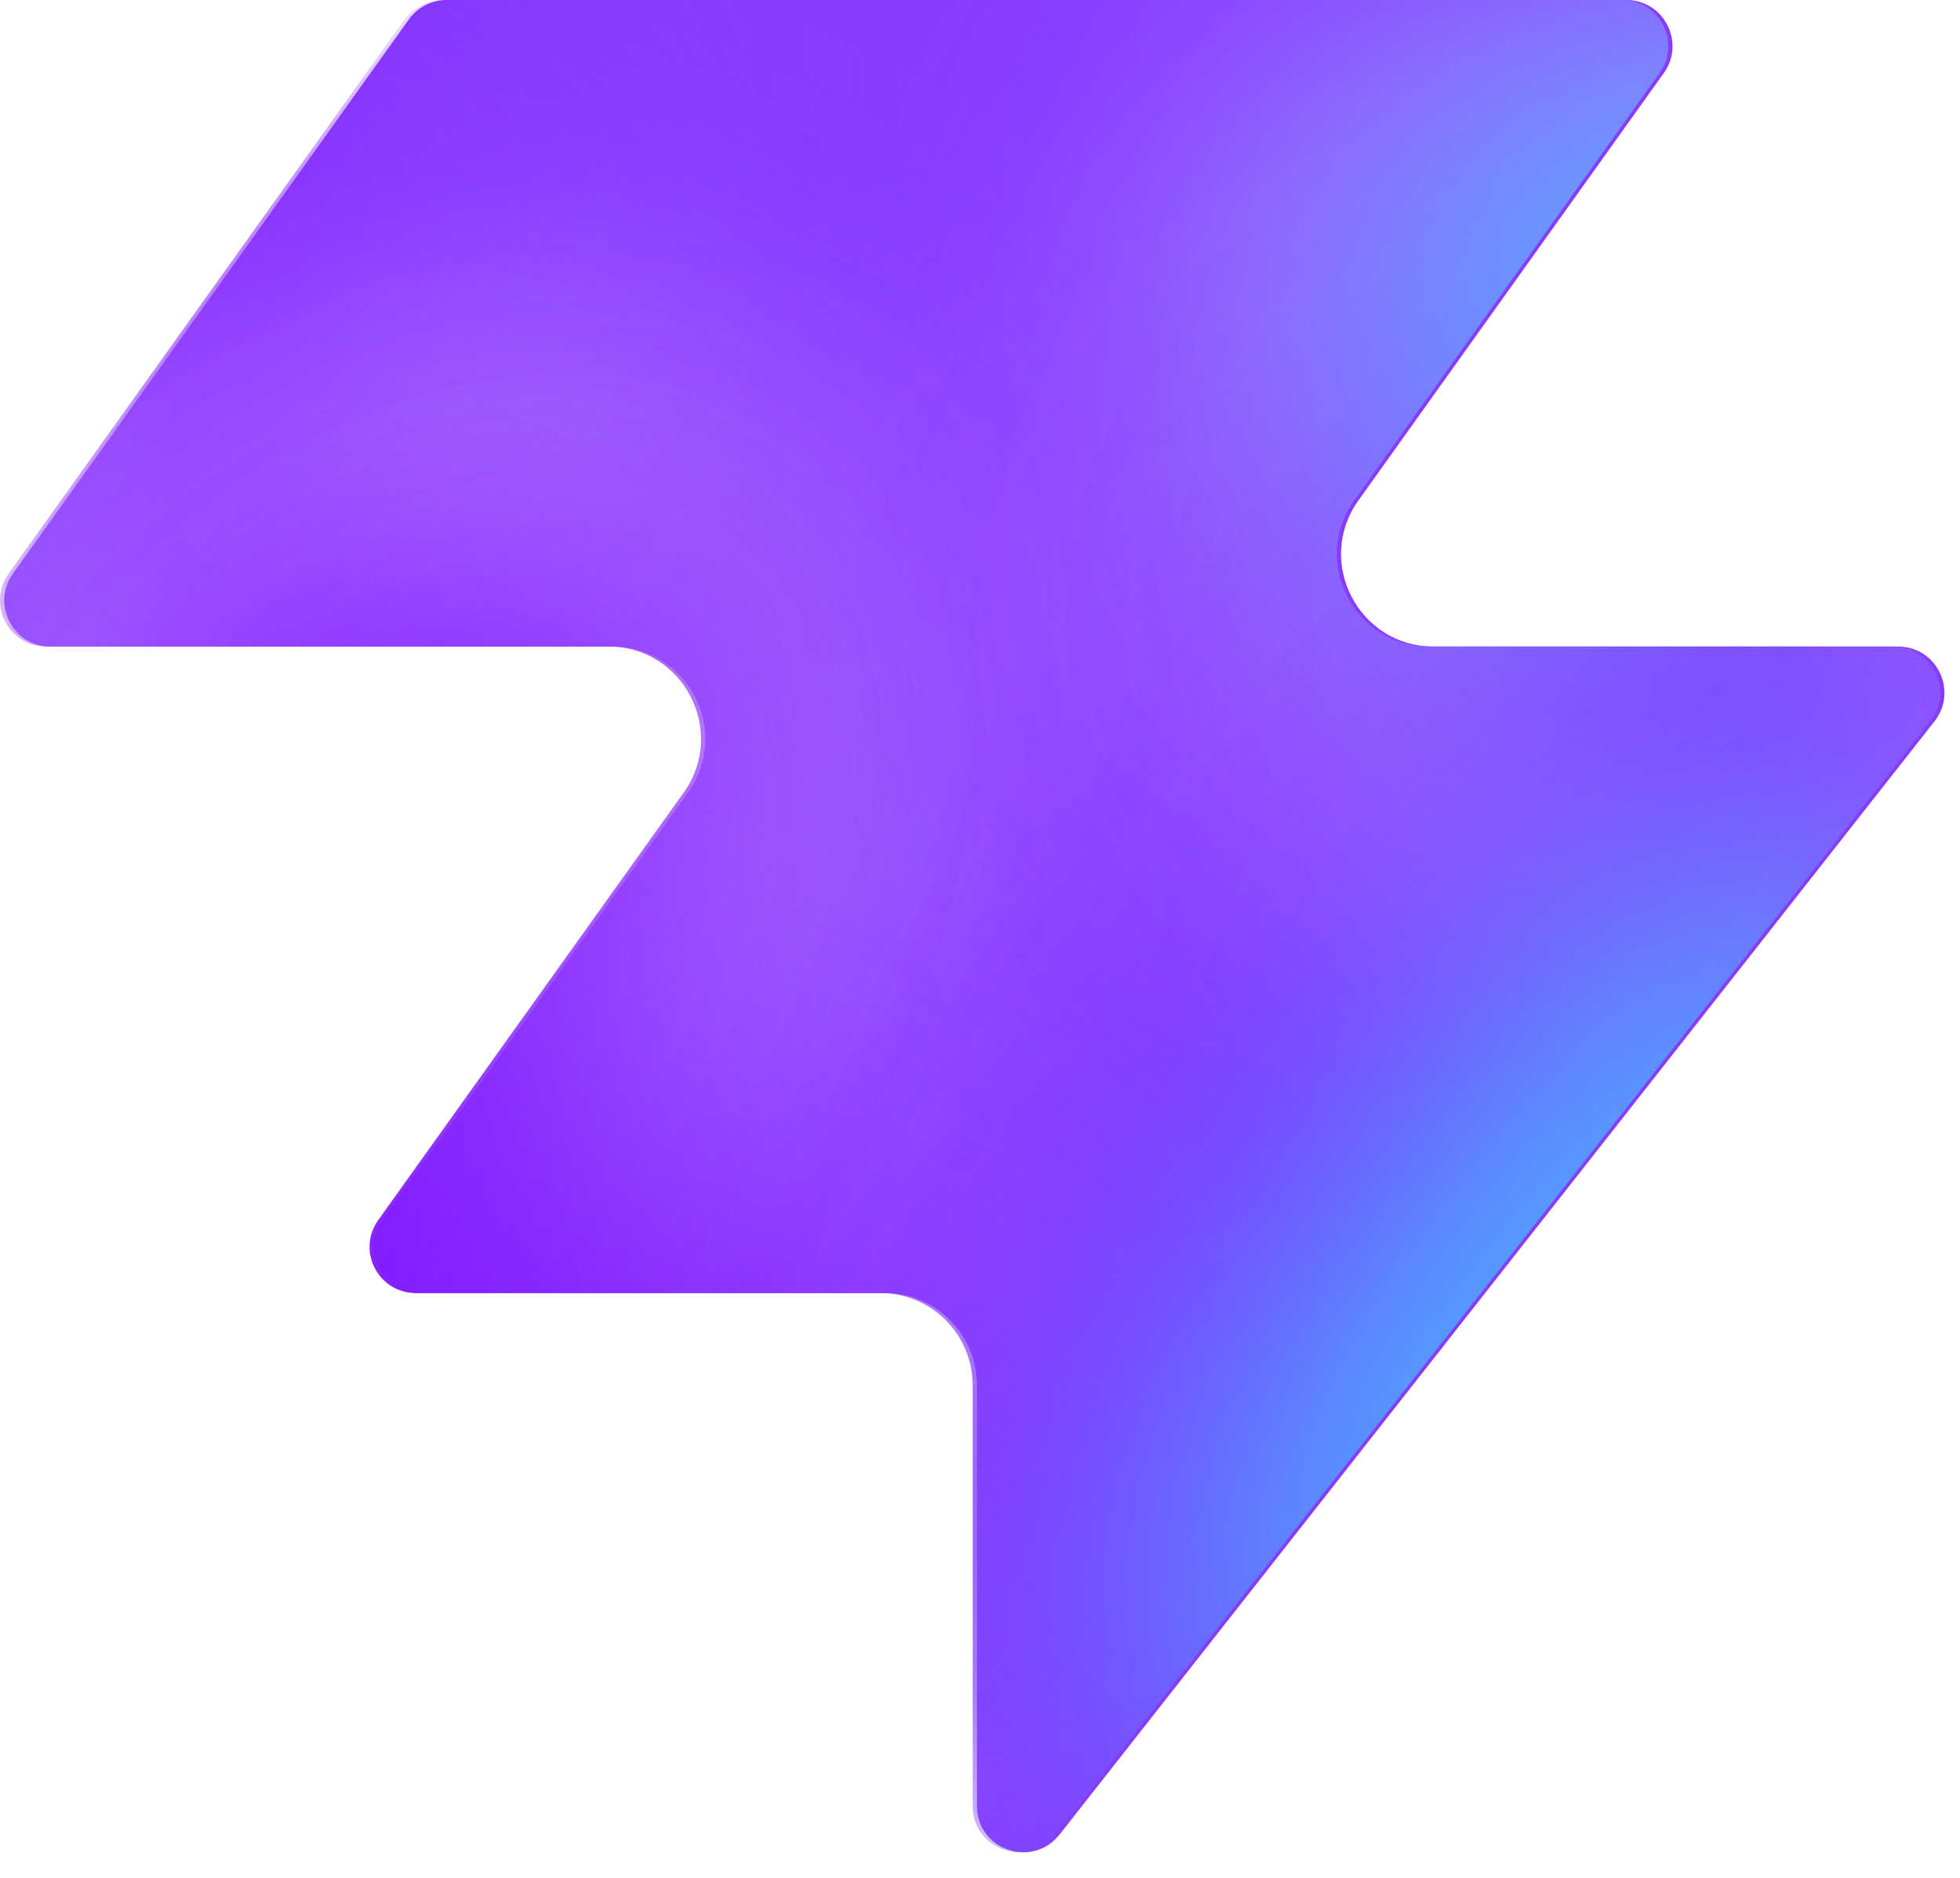
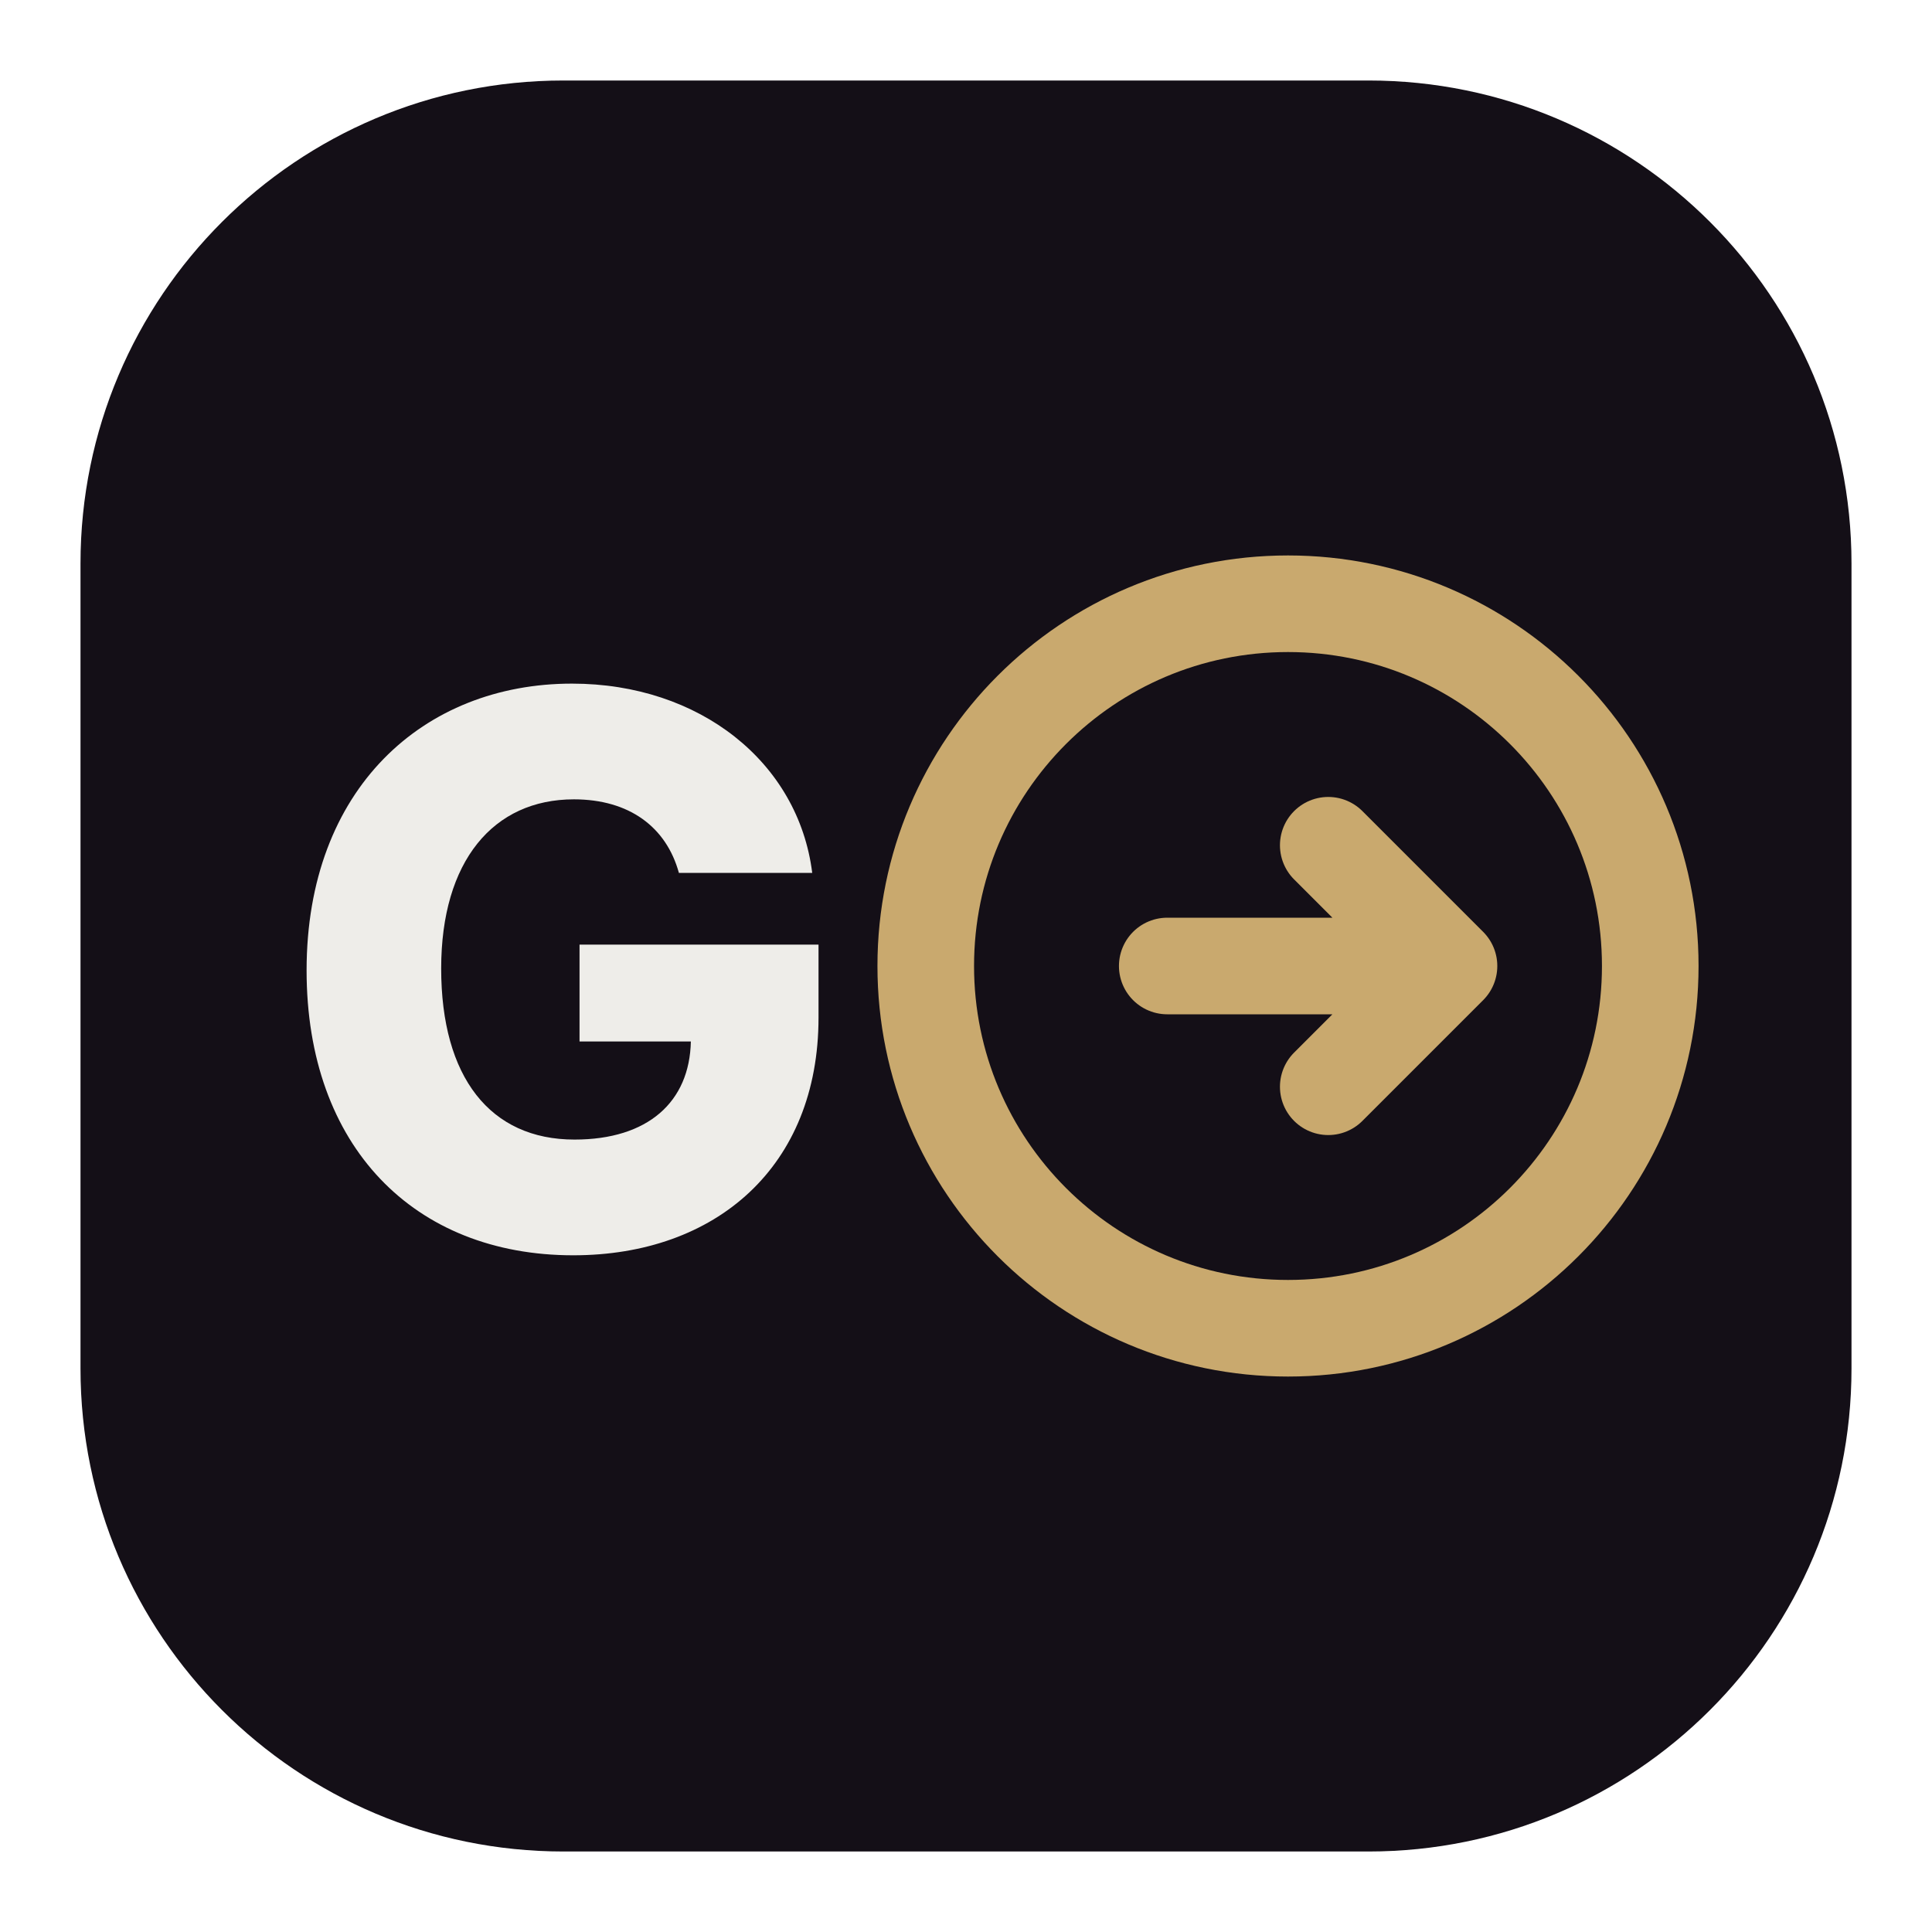
- <svg xmlns="http://www.w3.org/2000/svg" width="48" height="46" fill="none" viewBox="0 0 48 46">
-   <path fill="#863bff" d="M25.946 44.938c-.664.845-2.021.375-2.021-.698V33.937a2.26 2.26 0 0 0-2.262-2.262H10.287c-.92 0-1.456-1.04-.92-1.788l7.48-10.471c1.07-1.497 0-3.578-1.842-3.578H1.237c-.92 0-1.456-1.04-.92-1.788L10.013.474c.214-.297.556-.474.92-.474h28.894c.92 0 1.456 1.04.92 1.788l-7.48 10.471c-1.07 1.498 0 3.579 1.842 3.579h11.377c.943 0 1.473 1.088.89 1.83L25.947 44.94z" style="fill:#863bff;fill:color(display-p3 .525 .23 1);fill-opacity:1" />
-   <mask id="a" width="48" height="46" x="0" y="0" maskUnits="userSpaceOnUse" style="mask-type:alpha">
-     <path fill="#000" d="M25.842 44.938c-.664.844-2.021.375-2.021-.698V33.937a2.26 2.26 0 0 0-2.262-2.262H10.183c-.92 0-1.456-1.04-.92-1.788l7.48-10.471c1.07-1.498 0-3.579-1.842-3.579H1.133c-.92 0-1.456-1.04-.92-1.787L9.91.473c.214-.297.556-.474.92-.474h28.894c.92 0 1.456 1.04.92 1.788l-7.48 10.471c-1.07 1.498 0 3.578 1.842 3.578h11.377c.943 0 1.473 1.088.89 1.832L25.843 44.94z" style="fill:#000;fill-opacity:1" />
-   </mask>
-   <g mask="url(#a)">
-     <g filter="url(#b)">
-       <ellipse cx="5.508" cy="14.704" fill="#ede6ff" rx="5.508" ry="14.704" style="fill:#ede6ff;fill:color(display-p3 .927 .903 1);fill-opacity:1" transform="matrix(.00324 1 1 -.00324 -4.47 31.516)" />
-     </g>
-     <g filter="url(#c)">
-       <ellipse cx="10.399" cy="29.851" fill="#ede6ff" rx="10.399" ry="29.851" style="fill:#ede6ff;fill:color(display-p3 .927 .903 1);fill-opacity:1" transform="matrix(.00324 1 1 -.00324 -39.328 7.883)" />
-     </g>
-     <g filter="url(#d)">
-       <ellipse cx="5.508" cy="30.487" fill="#7e14ff" rx="5.508" ry="30.487" style="fill:#7e14ff;fill:color(display-p3 .492 .077 1);fill-opacity:1" transform="rotate(89.814 -25.913 -14.639)scale(1 -1)" />
-     </g>
-     <g filter="url(#e)">
-       <ellipse cx="5.508" cy="30.599" fill="#7e14ff" rx="5.508" ry="30.599" style="fill:#7e14ff;fill:color(display-p3 .492 .077 1);fill-opacity:1" transform="rotate(89.814 -32.644 -3.334)scale(1 -1)" />
-     </g>
-     <g filter="url(#f)">
-       <ellipse cx="5.508" cy="30.599" fill="#7e14ff" rx="5.508" ry="30.599" style="fill:#7e14ff;fill:color(display-p3 .492 .077 1);fill-opacity:1" transform="matrix(.00324 1 1 -.00324 -34.34 30.47)" />
-     </g>
-     <g filter="url(#g)">
-       <ellipse cx="14.072" cy="22.078" fill="#ede6ff" rx="14.072" ry="22.078" style="fill:#ede6ff;fill:color(display-p3 .927 .903 1);fill-opacity:1" transform="rotate(93.35 24.506 48.493)scale(-1 1)" />
-     </g>
-     <g filter="url(#h)">
-       <ellipse cx="3.47" cy="21.501" fill="#7e14ff" rx="3.47" ry="21.501" style="fill:#7e14ff;fill:color(display-p3 .492 .077 1);fill-opacity:1" transform="rotate(89.009 28.708 47.59)scale(-1 1)" />
-     </g>
-     <g filter="url(#i)">
-       <ellipse cx="3.47" cy="21.501" fill="#7e14ff" rx="3.47" ry="21.501" style="fill:#7e14ff;fill:color(display-p3 .492 .077 1);fill-opacity:1" transform="rotate(89.009 28.708 47.59)scale(-1 1)" />
-     </g>
-     <g filter="url(#j)">
-       <ellipse cx=".387" cy="8.972" fill="#7e14ff" rx="4.407" ry="29.108" style="fill:#7e14ff;fill:color(display-p3 .492 .077 1);fill-opacity:1" transform="rotate(39.51 .387 8.972)" />
-     </g>
-     <g filter="url(#k)">
-       <ellipse cx="47.523" cy="-6.092" fill="#7e14ff" rx="4.407" ry="29.108" style="fill:#7e14ff;fill:color(display-p3 .492 .077 1);fill-opacity:1" transform="rotate(37.892 47.523 -6.092)" />
-     </g>
-     <g filter="url(#l)">
-       <ellipse cx="41.412" cy="6.333" fill="#47bfff" rx="5.971" ry="9.665" style="fill:#47bfff;fill:color(display-p3 .28 .748 1);fill-opacity:1" transform="rotate(37.892 41.412 6.333)" />
-     </g>
-     <g filter="url(#m)">
-       <ellipse cx="-1.879" cy="38.332" fill="#7e14ff" rx="4.407" ry="29.108" style="fill:#7e14ff;fill:color(display-p3 .492 .077 1);fill-opacity:1" transform="rotate(37.892 -1.88 38.332)" />
-     </g>
-     <g filter="url(#n)">
-       <ellipse cx="-1.879" cy="38.332" fill="#7e14ff" rx="4.407" ry="29.108" style="fill:#7e14ff;fill:color(display-p3 .492 .077 1);fill-opacity:1" transform="rotate(37.892 -1.88 38.332)" />
-     </g>
-     <g filter="url(#o)">
-       <ellipse cx="35.651" cy="29.907" fill="#7e14ff" rx="4.407" ry="29.108" style="fill:#7e14ff;fill:color(display-p3 .492 .077 1);fill-opacity:1" transform="rotate(37.892 35.651 29.907)" />
-     </g>
-     <g filter="url(#p)">
-       <ellipse cx="38.418" cy="32.4" fill="#47bfff" rx="5.971" ry="15.297" style="fill:#47bfff;fill:color(display-p3 .28 .748 1);fill-opacity:1" transform="rotate(37.892 38.418 32.4)" />
-     </g>
-   </g>
-   <defs>
-     <filter id="b" width="60.045" height="41.654" x="-19.77" y="16.149" color-interpolation-filters="sRGB" filterUnits="userSpaceOnUse">
-       <feFlood flood-opacity="0" result="BackgroundImageFix" />
-       <feBlend in="SourceGraphic" in2="BackgroundImageFix" result="shape" />
-       <feGaussianBlur result="effect1_foregroundBlur_2002_17158" stdDeviation="7.659" />
-     </filter>
-     <filter id="c" width="90.34" height="51.437" x="-54.613" y="-7.533" color-interpolation-filters="sRGB" filterUnits="userSpaceOnUse">
-       <feFlood flood-opacity="0" result="BackgroundImageFix" />
-       <feBlend in="SourceGraphic" in2="BackgroundImageFix" result="shape" />
-       <feGaussianBlur result="effect1_foregroundBlur_2002_17158" stdDeviation="7.659" />
-     </filter>
-     <filter id="d" width="79.355" height="29.4" x="-49.64" y="2.03" color-interpolation-filters="sRGB" filterUnits="userSpaceOnUse">
-       <feFlood flood-opacity="0" result="BackgroundImageFix" />
-       <feBlend in="SourceGraphic" in2="BackgroundImageFix" result="shape" />
-       <feGaussianBlur result="effect1_foregroundBlur_2002_17158" stdDeviation="4.596" />
-     </filter>
-     <filter id="e" width="79.579" height="29.4" x="-45.045" y="20.029" color-interpolation-filters="sRGB" filterUnits="userSpaceOnUse">
-       <feFlood flood-opacity="0" result="BackgroundImageFix" />
-       <feBlend in="SourceGraphic" in2="BackgroundImageFix" result="shape" />
-       <feGaussianBlur result="effect1_foregroundBlur_2002_17158" stdDeviation="4.596" />
-     </filter>
-     <filter id="f" width="79.579" height="29.4" x="-43.513" y="21.178" color-interpolation-filters="sRGB" filterUnits="userSpaceOnUse">
-       <feFlood flood-opacity="0" result="BackgroundImageFix" />
-       <feBlend in="SourceGraphic" in2="BackgroundImageFix" result="shape" />
-       <feGaussianBlur result="effect1_foregroundBlur_2002_17158" stdDeviation="4.596" />
-     </filter>
-     <filter id="g" width="74.749" height="58.852" x="15.756" y="-17.901" color-interpolation-filters="sRGB" filterUnits="userSpaceOnUse">
-       <feFlood flood-opacity="0" result="BackgroundImageFix" />
-       <feBlend in="SourceGraphic" in2="BackgroundImageFix" result="shape" />
-       <feGaussianBlur result="effect1_foregroundBlur_2002_17158" stdDeviation="7.659" />
-     </filter>
-     <filter id="h" width="61.377" height="25.362" x="23.548" y="2.284" color-interpolation-filters="sRGB" filterUnits="userSpaceOnUse">
-       <feFlood flood-opacity="0" result="BackgroundImageFix" />
-       <feBlend in="SourceGraphic" in2="BackgroundImageFix" result="shape" />
-       <feGaussianBlur result="effect1_foregroundBlur_2002_17158" stdDeviation="4.596" />
-     </filter>
-     <filter id="i" width="61.377" height="25.362" x="23.548" y="2.284" color-interpolation-filters="sRGB" filterUnits="userSpaceOnUse">
-       <feFlood flood-opacity="0" result="BackgroundImageFix" />
-       <feBlend in="SourceGraphic" in2="BackgroundImageFix" result="shape" />
-       <feGaussianBlur result="effect1_foregroundBlur_2002_17158" stdDeviation="4.596" />
-     </filter>
-     <filter id="j" width="56.045" height="63.649" x="-27.636" y="-22.853" color-interpolation-filters="sRGB" filterUnits="userSpaceOnUse">
-       <feFlood flood-opacity="0" result="BackgroundImageFix" />
-       <feBlend in="SourceGraphic" in2="BackgroundImageFix" result="shape" />
-       <feGaussianBlur result="effect1_foregroundBlur_2002_17158" stdDeviation="4.596" />
-     </filter>
-     <filter id="k" width="54.814" height="64.646" x="20.116" y="-38.415" color-interpolation-filters="sRGB" filterUnits="userSpaceOnUse">
-       <feFlood flood-opacity="0" result="BackgroundImageFix" />
-       <feBlend in="SourceGraphic" in2="BackgroundImageFix" result="shape" />
-       <feGaussianBlur result="effect1_foregroundBlur_2002_17158" stdDeviation="4.596" />
-     </filter>
-     <filter id="l" width="33.541" height="35.313" x="24.641" y="-11.323" color-interpolation-filters="sRGB" filterUnits="userSpaceOnUse">
-       <feFlood flood-opacity="0" result="BackgroundImageFix" />
-       <feBlend in="SourceGraphic" in2="BackgroundImageFix" result="shape" />
-       <feGaussianBlur result="effect1_foregroundBlur_2002_17158" stdDeviation="4.596" />
-     </filter>
-     <filter id="m" width="54.814" height="64.646" x="-29.286" y="6.009" color-interpolation-filters="sRGB" filterUnits="userSpaceOnUse">
-       <feFlood flood-opacity="0" result="BackgroundImageFix" />
-       <feBlend in="SourceGraphic" in2="BackgroundImageFix" result="shape" />
-       <feGaussianBlur result="effect1_foregroundBlur_2002_17158" stdDeviation="4.596" />
-     </filter>
-     <filter id="n" width="54.814" height="64.646" x="-29.286" y="6.009" color-interpolation-filters="sRGB" filterUnits="userSpaceOnUse">
-       <feFlood flood-opacity="0" result="BackgroundImageFix" />
-       <feBlend in="SourceGraphic" in2="BackgroundImageFix" result="shape" />
-       <feGaussianBlur result="effect1_foregroundBlur_2002_17158" stdDeviation="4.596" />
-     </filter>
-     <filter id="o" width="54.814" height="64.646" x="8.244" y="-2.416" color-interpolation-filters="sRGB" filterUnits="userSpaceOnUse">
-       <feFlood flood-opacity="0" result="BackgroundImageFix" />
-       <feBlend in="SourceGraphic" in2="BackgroundImageFix" result="shape" />
-       <feGaussianBlur result="effect1_foregroundBlur_2002_17158" stdDeviation="4.596" />
-     </filter>
-     <filter id="p" width="39.409" height="43.623" x="18.713" y="10.588" color-interpolation-filters="sRGB" filterUnits="userSpaceOnUse">
-       <feFlood flood-opacity="0" result="BackgroundImageFix" />
-       <feBlend in="SourceGraphic" in2="BackgroundImageFix" result="shape" />
-       <feGaussianBlur result="effect1_foregroundBlur_2002_17158" stdDeviation="4.596" />
-     </filter>
-   </defs>
+ <svg xmlns="http://www.w3.org/2000/svg" width="48" height="48" viewBox="0 0 48 48">
+   <rect x="2" y="2" width="44" height="44" rx="12" fill="#140f17" />
+   <text x="14" y="31" text-anchor="middle" font-family="Pretendard, -apple-system, sans-serif" font-weight="800" font-size="19" fill="#eeede9">G</text>
+   <circle cx="32" cy="24" r="9" fill="none" stroke="#c9a96e" stroke-width="2.4" />
+   <path d="M29 24h7m0 0-3-3m3 3-3 3" stroke="#c9a96e" stroke-width="2.4" fill="none" stroke-linecap="round" stroke-linejoin="round" />
</svg>
